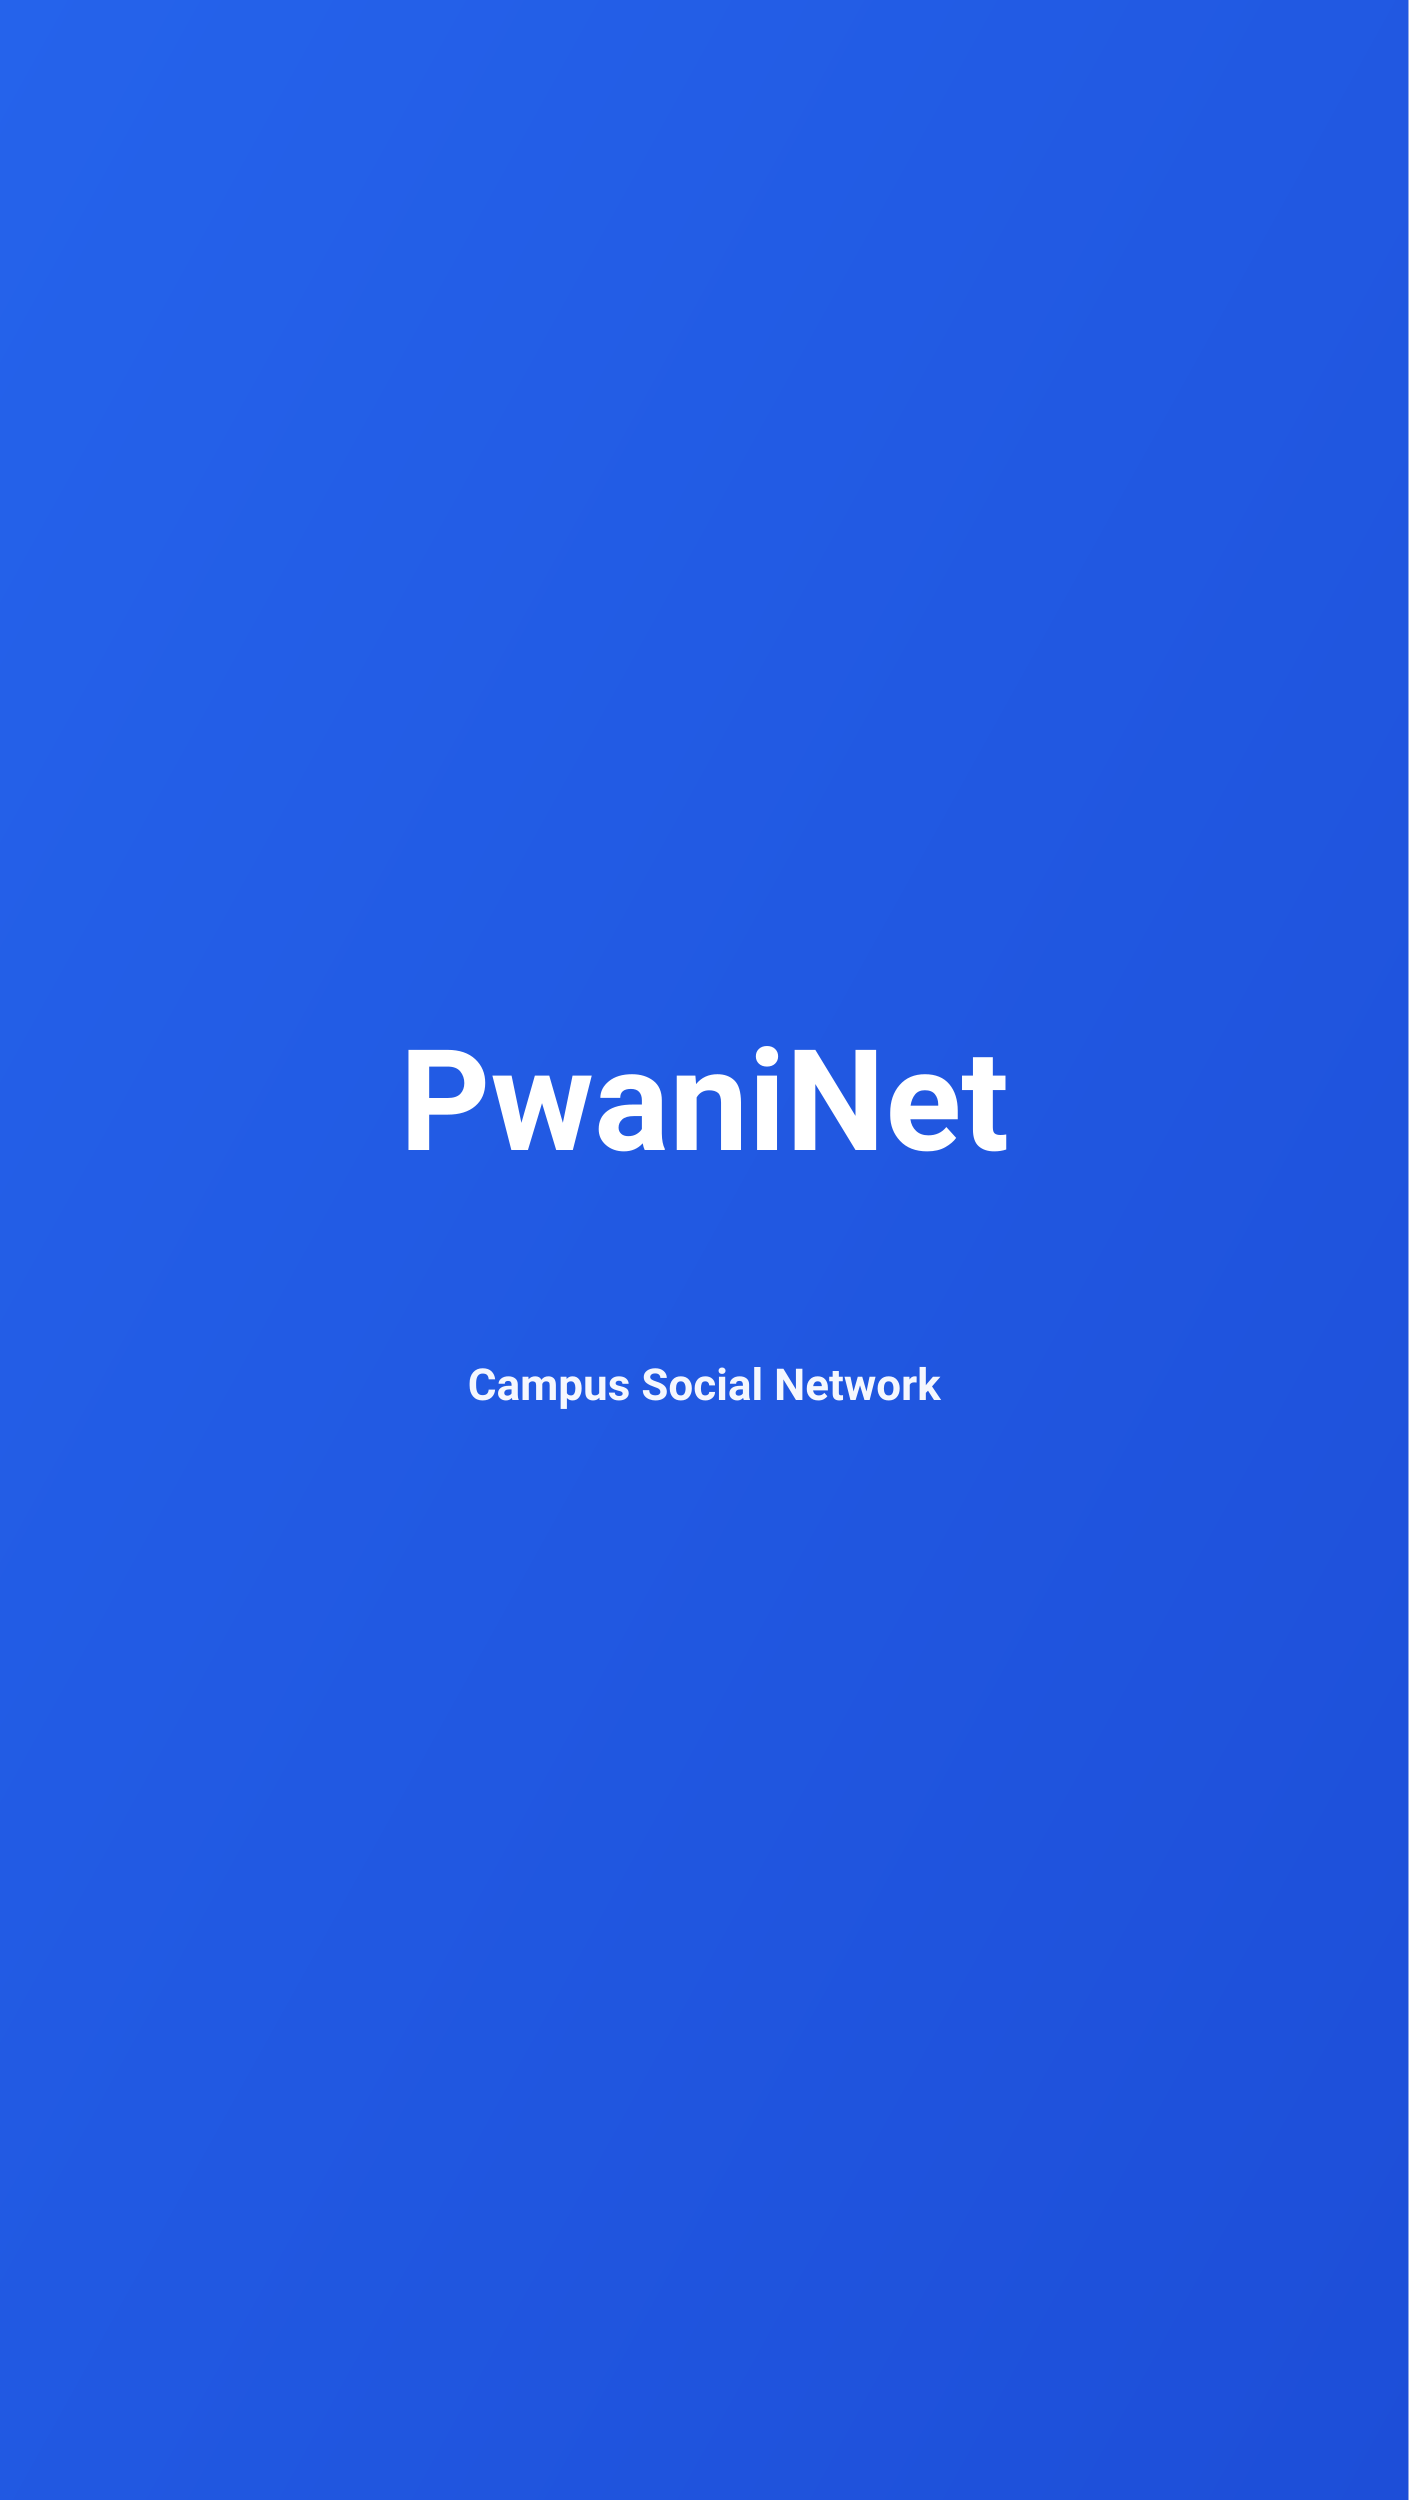
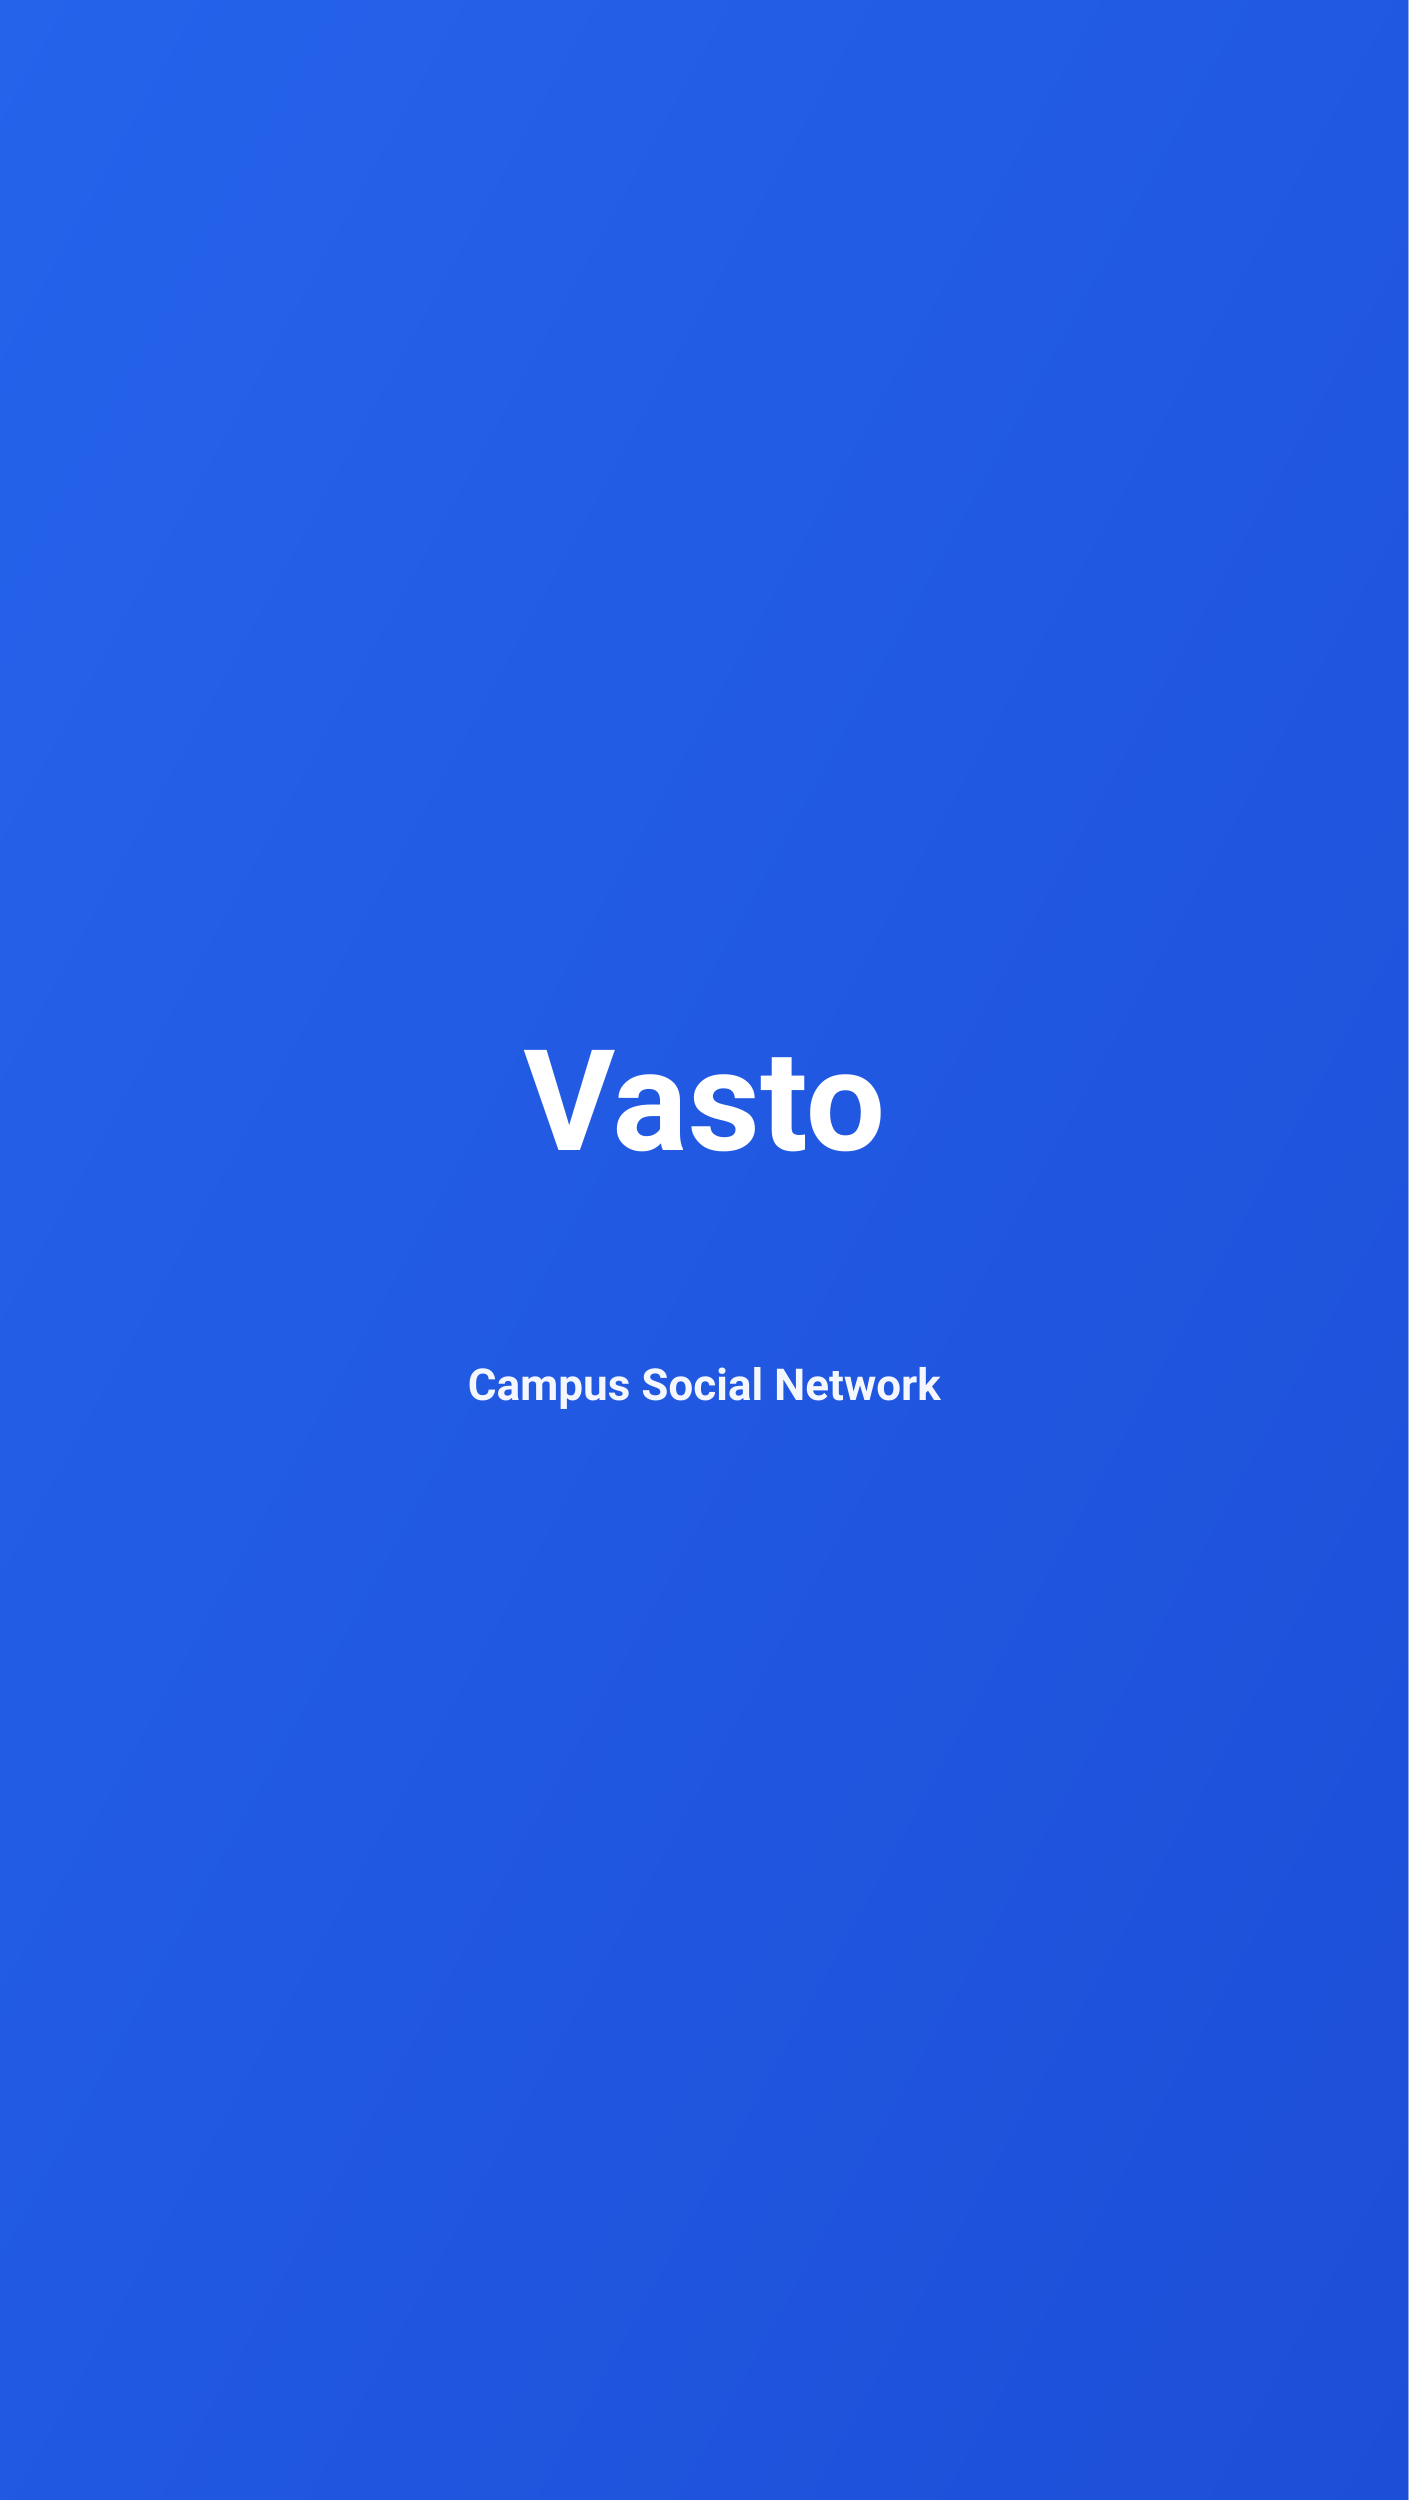
<svg xmlns="http://www.w3.org/2000/svg" width="640" height="1136" viewBox="0 0 640 1136">
  <defs>
    <linearGradient id="g" x1="0" x2="1" y1="0" y2="1">
      <stop offset="0" stop-color="#2563eb" />
      <stop offset="1" stop-color="#1d4ed8" />
    </linearGradient>
  </defs>
  <rect width="100%" height="100%" fill="url(#g)" />
  <g fill="#fff" font-family="Segoe UI, Roboto, Arial, sans-serif" font-weight="700" text-anchor="middle">
-     <text x="50%" y="46%" font-size="64">PwaniNet</text>
+     <text x="50%" y="46%" font-size="64">Vasto</text>
    <text x="50%" y="56%" font-size="20" opacity="0.95">Campus Social Network</text>
  </g>
</svg>
